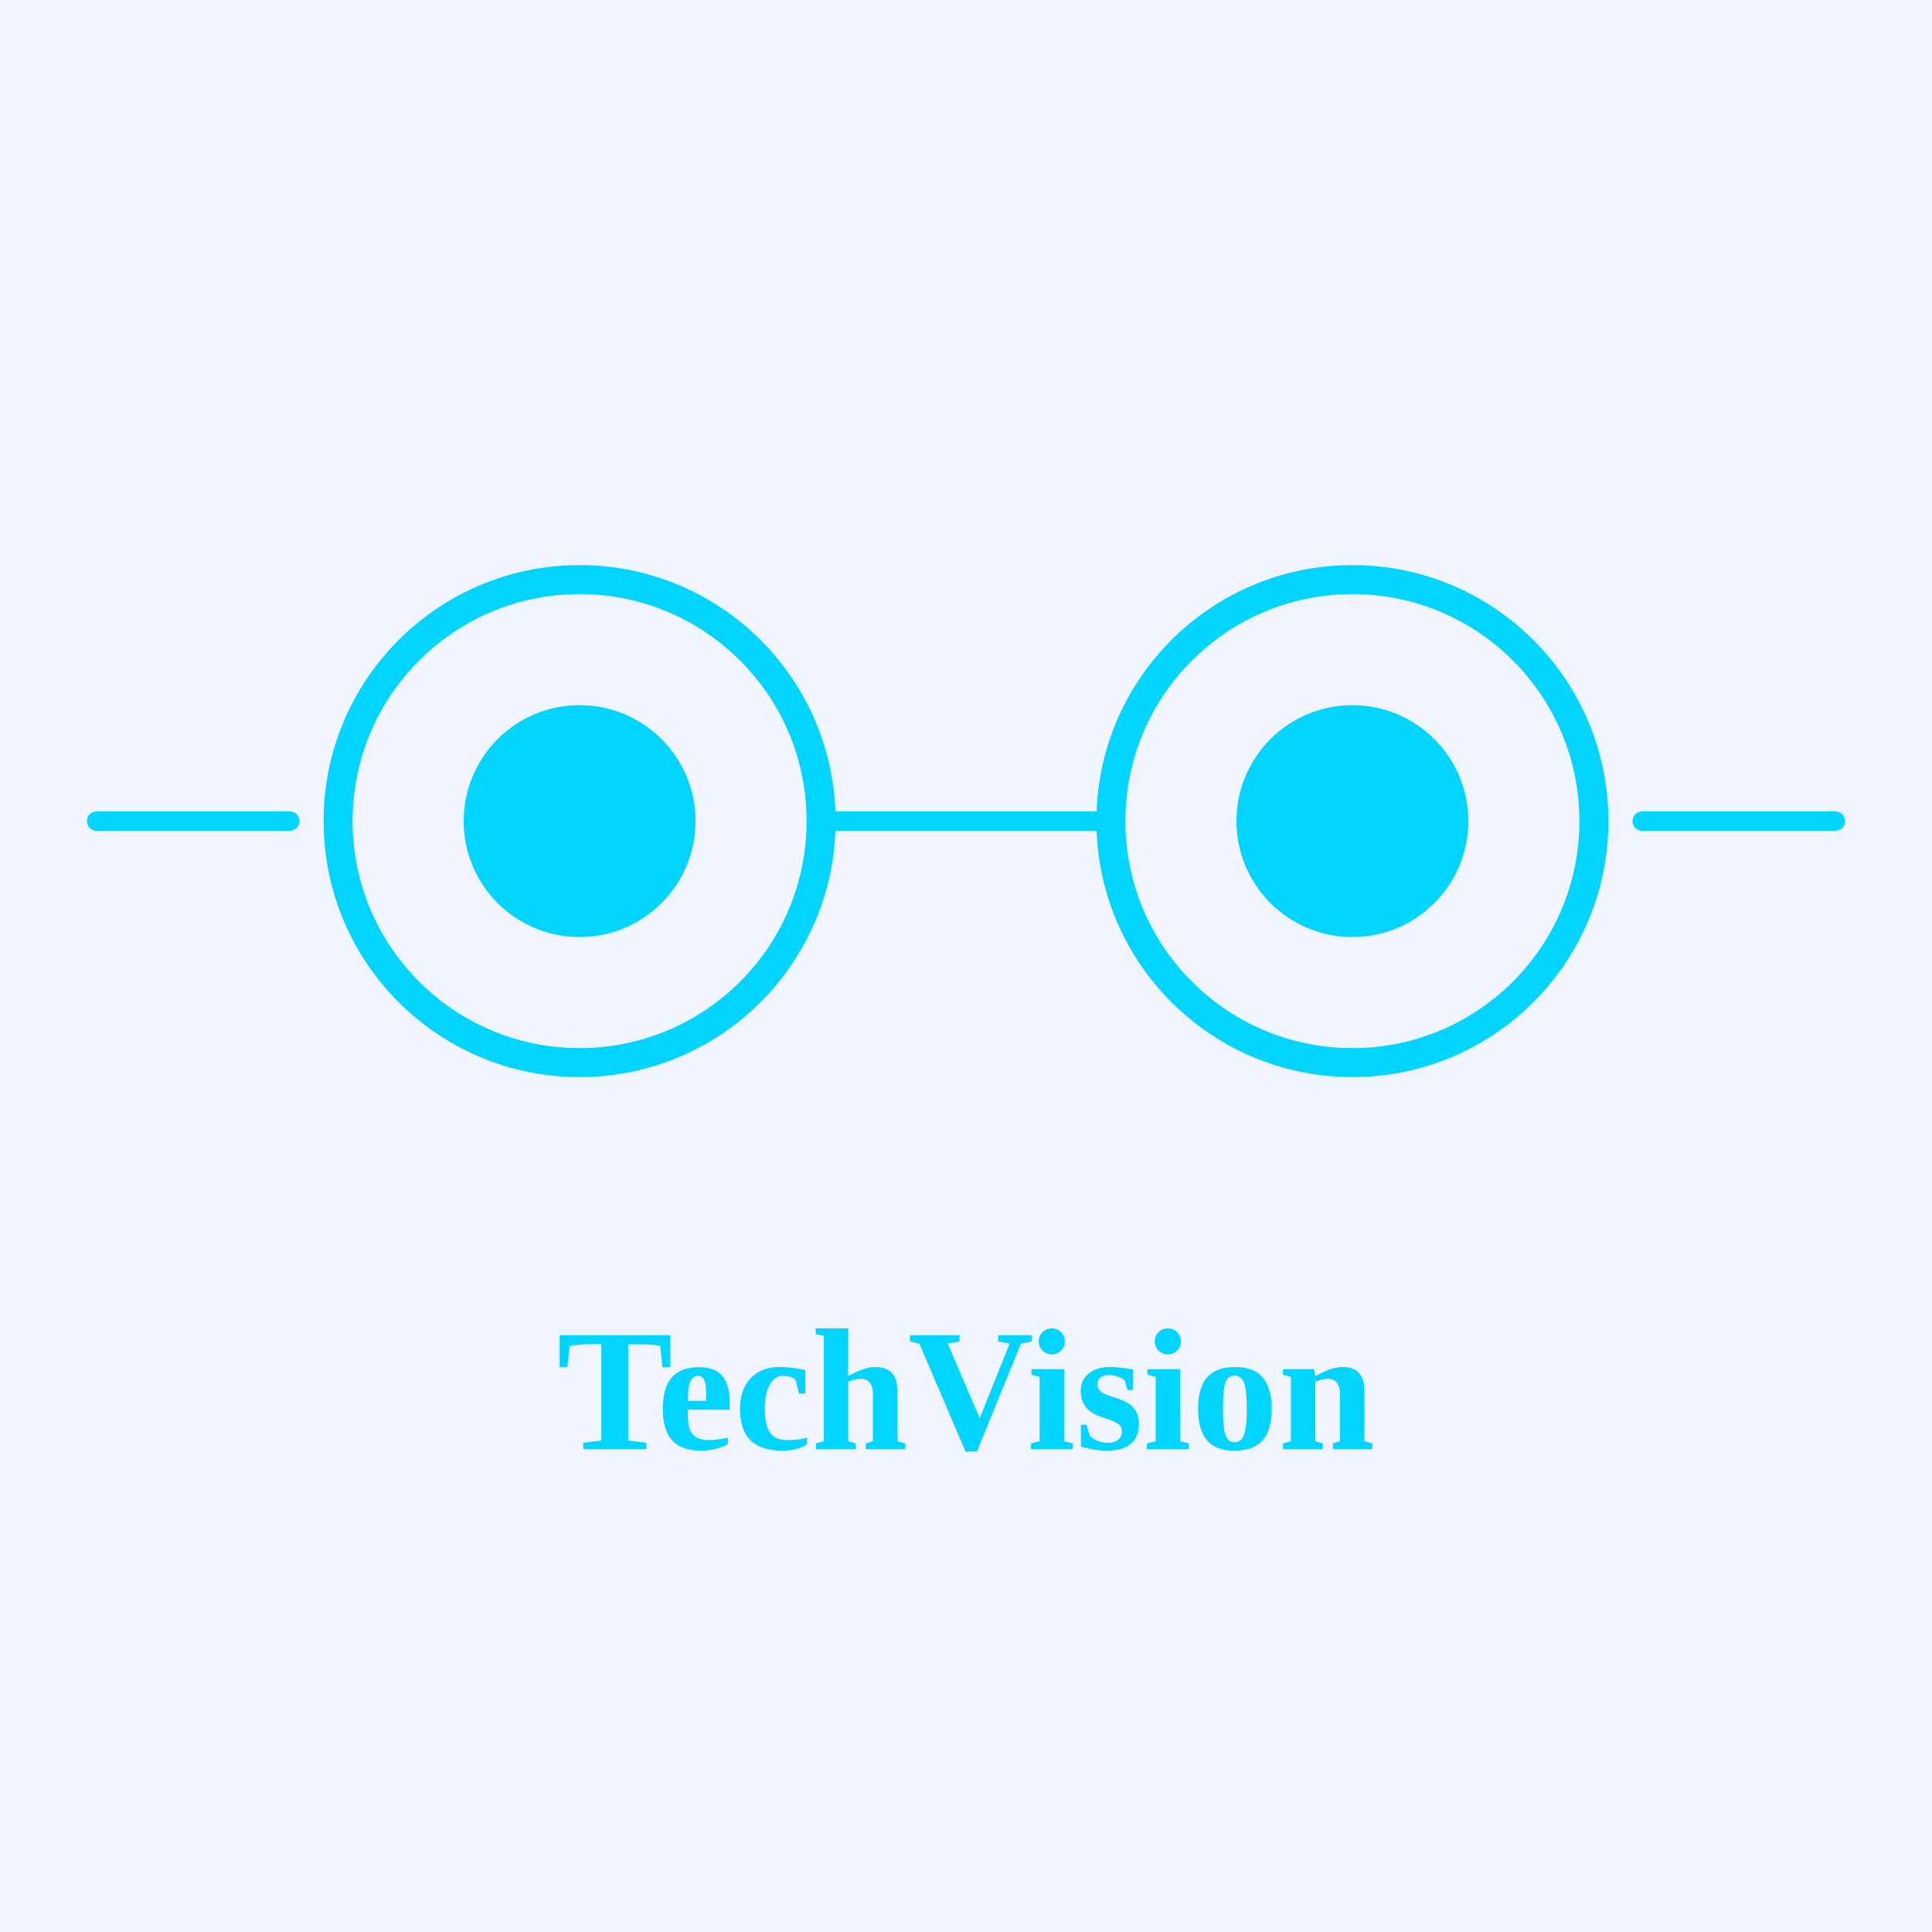
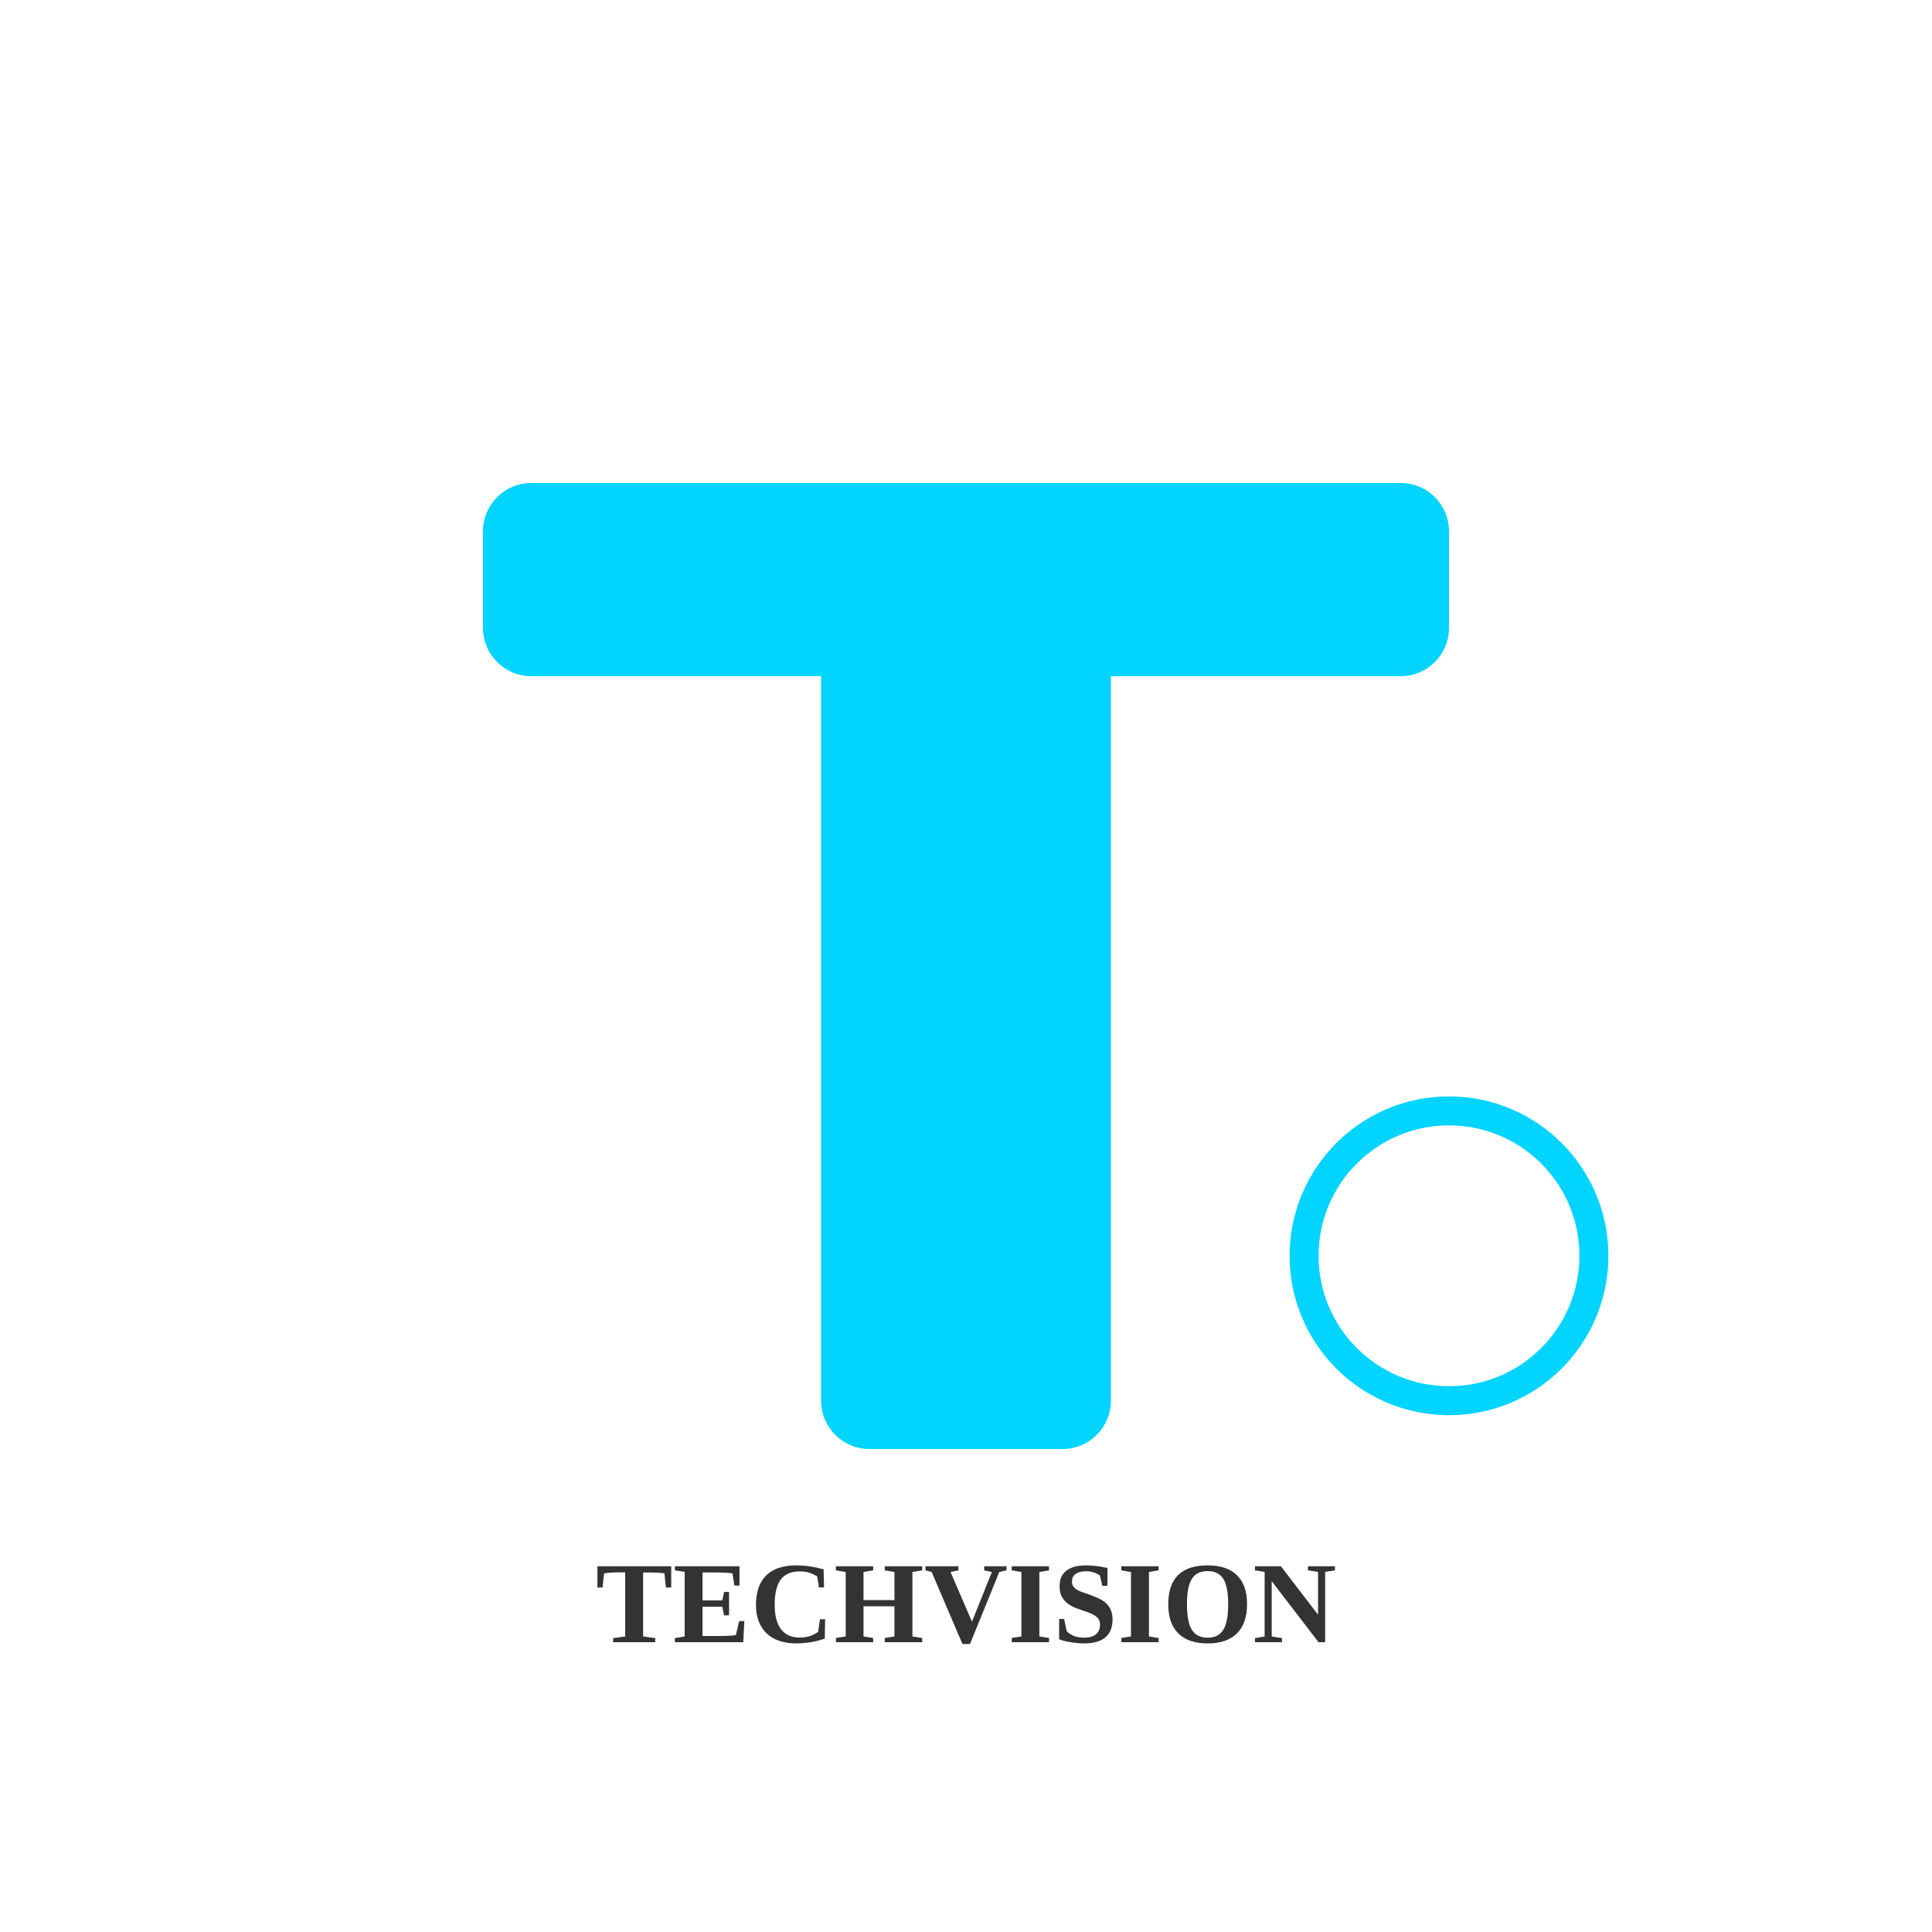
<svg xmlns="http://www.w3.org/2000/svg" viewBox="0 0 200 200">
-   <rect width="200" height="200" fill="#f0f4ff" />
-   <circle cx="60" cy="85" r="25" fill="none" stroke="#00d4ff" stroke-width="3" />
-   <circle cx="60" cy="85" r="12" fill="#00d4ff" />
-   <circle cx="140" cy="85" r="25" fill="none" stroke="#00d4ff" stroke-width="3" />
-   <circle cx="140" cy="85" r="12" fill="#00d4ff" />
-   <line x1="85" y1="85" x2="115" y2="85" stroke="#00d4ff" stroke-width="2" />
-   <line x1="30" y1="85" x2="10" y2="85" stroke="#00d4ff" stroke-width="2" stroke-linecap="round" />
-   <line x1="170" y1="85" x2="190" y2="85" stroke="#00d4ff" stroke-width="2" stroke-linecap="round" />
-   <text x="100" y="150" font-size="18" font-weight="bold" text-anchor="middle" fill="#00d4ff">TechVision</text>
+   <rect width="200" height="200" fill="white" />
+   <rect x="85" y="50" width="30" height="100" fill="#00d4ff" rx="5" />
+   <rect x="50" y="50" width="100" height="20" fill="#00d4ff" rx="5" />
+   <circle cx="150" cy="130" r="15" fill="none" stroke="#00d4ff" stroke-width="3" />
+   <text x="100" y="170" font-size="12" font-weight="bold" text-anchor="middle" fill="#333">TECHVISION</text>
</svg>
